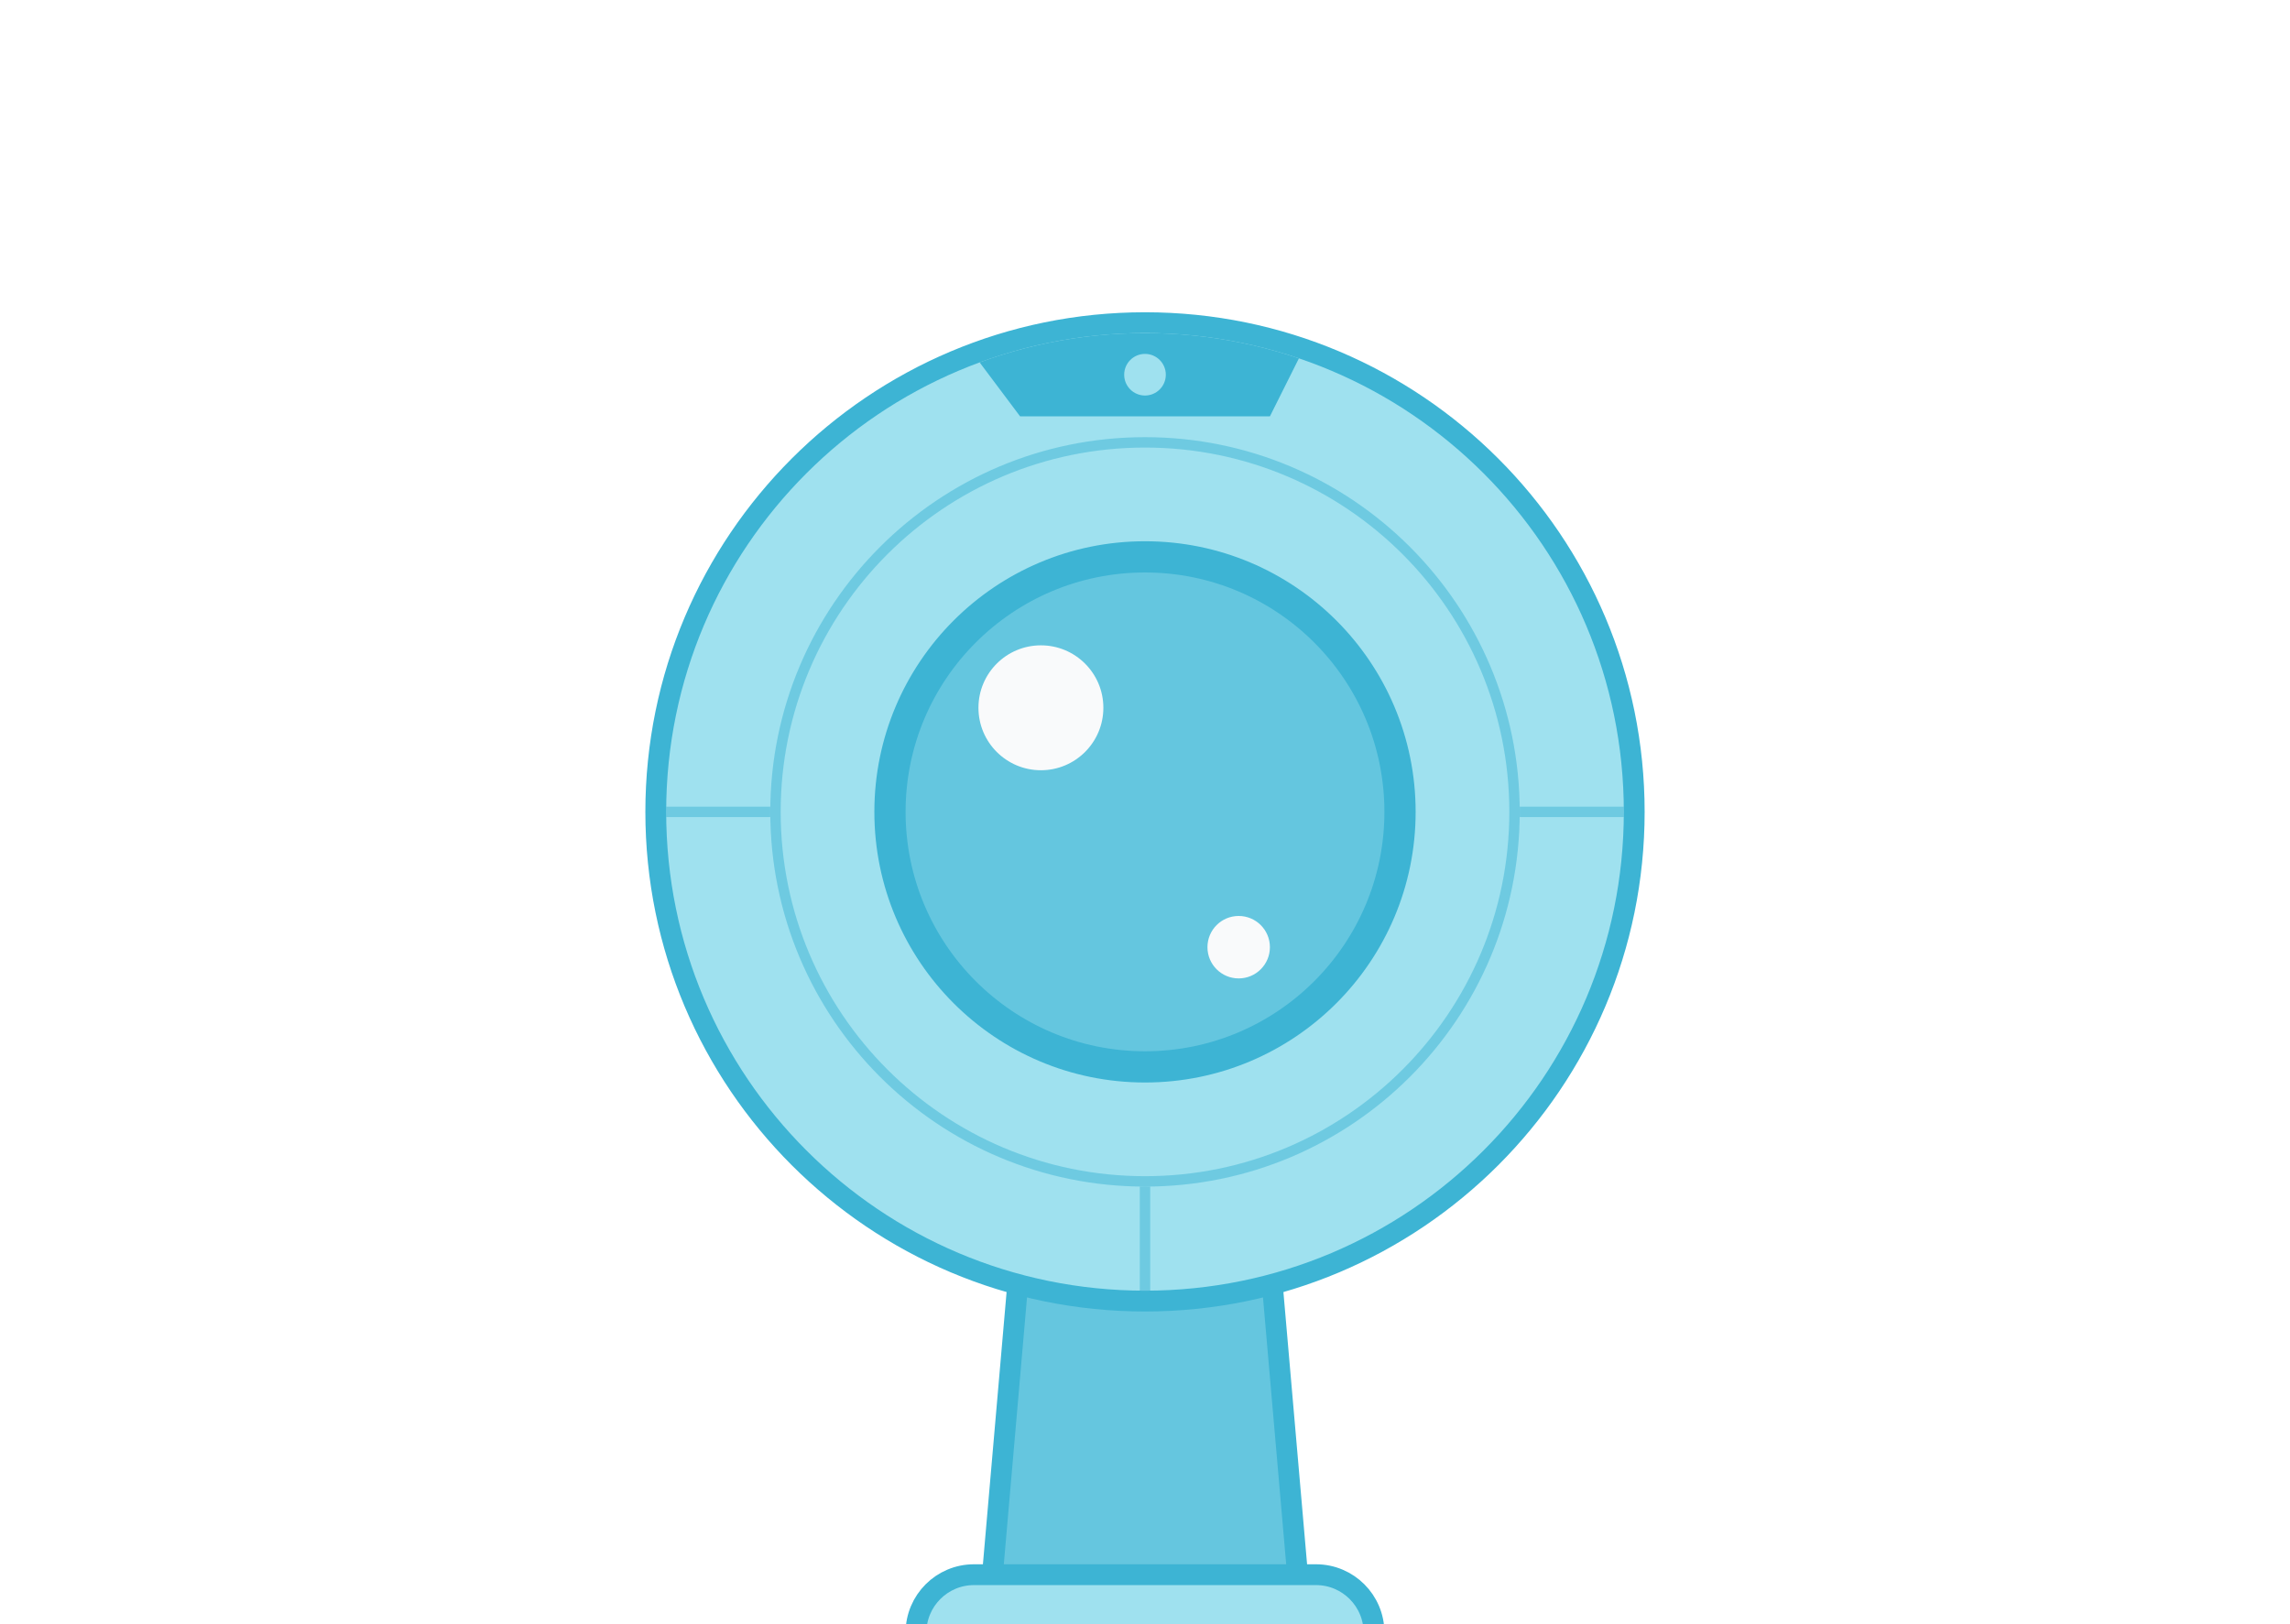
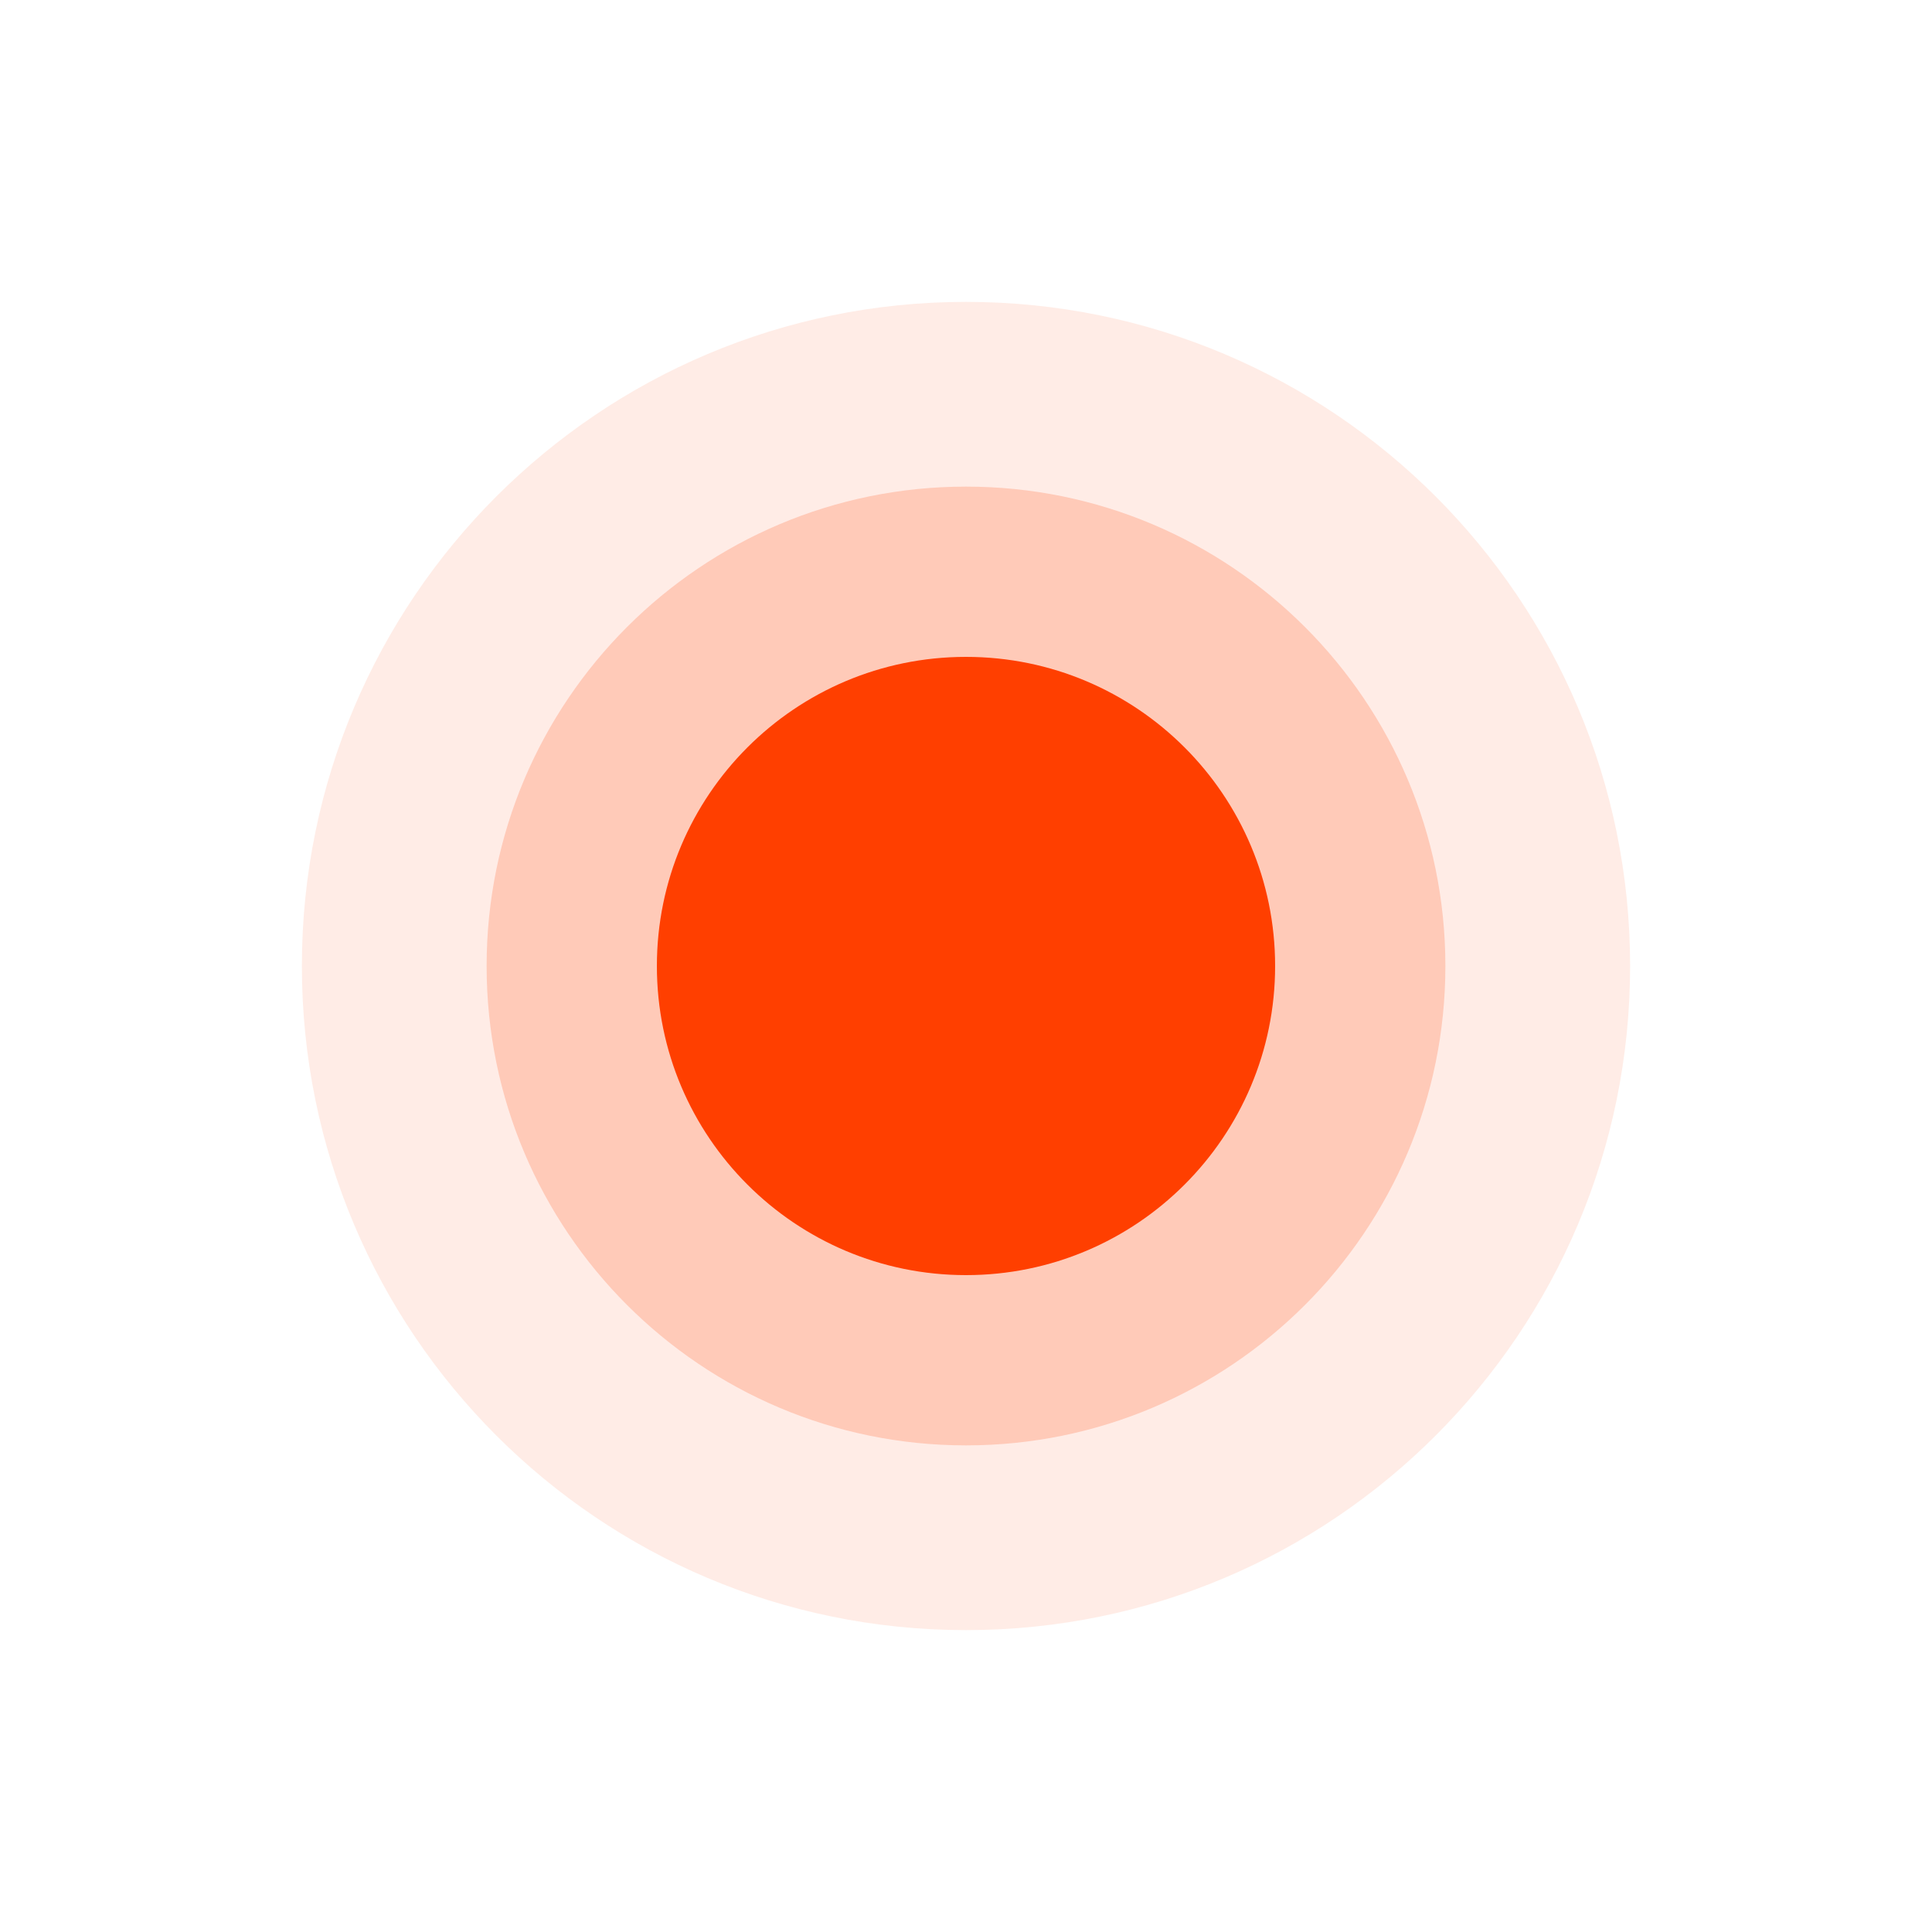
- <svg xmlns="http://www.w3.org/2000/svg" width="110" height="78" viewBox="0 0 110 78" fill="none">
-   <path d="M47.439 78.33L49.244 57.571H60.756L62.561 78.33C62.619 78.997 62.093 79.571 61.422 79.571H48.578C47.907 79.571 47.381 78.997 47.439 78.33Z" fill="#65C6DF" stroke="#3DB4D4" />
-   <rect x="44" y="75.643" width="22" height="5.571" rx="2.786" fill="#9FE1EF" stroke="#3DB4D4" />
-   <circle cx="55" cy="39" r="23.5" fill="#9FE1EF" stroke="#3DB4D4" />
-   <mask id="mask0_523_12674" style="mask-type:alpha" maskUnits="userSpaceOnUse" x="32" y="16" width="46" height="46">
-     <circle cx="55" cy="39" r="22.5" fill="#9FE1EF" stroke="#3DB4D4" />
-   </mask>
-   <g mask="url(#mask0_523_12674)">
-     <path d="M46 16H63L61 20H55H49L46 16Z" fill="#3DB4D4" />
-   </g>
-   <circle opacity="0.5" cx="55" cy="39" r="17.75" stroke="#3DB4D4" stroke-width="0.5" />
-   <circle cx="55" cy="39" r="12.25" fill="#3DB4D4" fill-opacity="0.6" stroke="#3DB4D4" stroke-width="1.5" />
-   <path opacity="0.5" d="M37 39H32" stroke="#3DB4D4" stroke-width="0.5" />
-   <path opacity="0.5" d="M55 57V62" stroke="#3DB4D4" stroke-width="0.5" />
-   <path opacity="0.5" d="M73 39H78" stroke="#3DB4D4" stroke-width="0.5" />
-   <circle cx="59.5" cy="45.5" r="1.5" fill="#F9FAFB" />
-   <circle cx="50" cy="34" r="3" fill="#F9FAFB" />
-   <circle cx="55" cy="18" r="1" fill="#9FE1EF" />
+ <svg xmlns="http://www.w3.org/2000/svg" t="1643437091769" class="icon" viewBox="0 0 1024 1024" version="1.1" p-id="24762" width="32" height="32">
+   <path d="M512 512m-352 0a352 352 0 1 0 704 0 352 352 0 1 0-704 0Z" fill="#FF3F00" opacity=".1" p-id="24763" />
+   <path d="M512 512m-254.08 0a254.08 254.08 0 1 0 508.16 0 254.08 254.08 0 1 0-508.16 0Z" fill="#FF3F00" opacity=".2" p-id="24764" />
+   <path d="M512 512m-163.84 0a163.84 163.84 0 1 0 327.68 0 163.84 163.84 0 1 0-327.68 0Z" fill="#FF3F00" p-id="24765" />
</svg>
